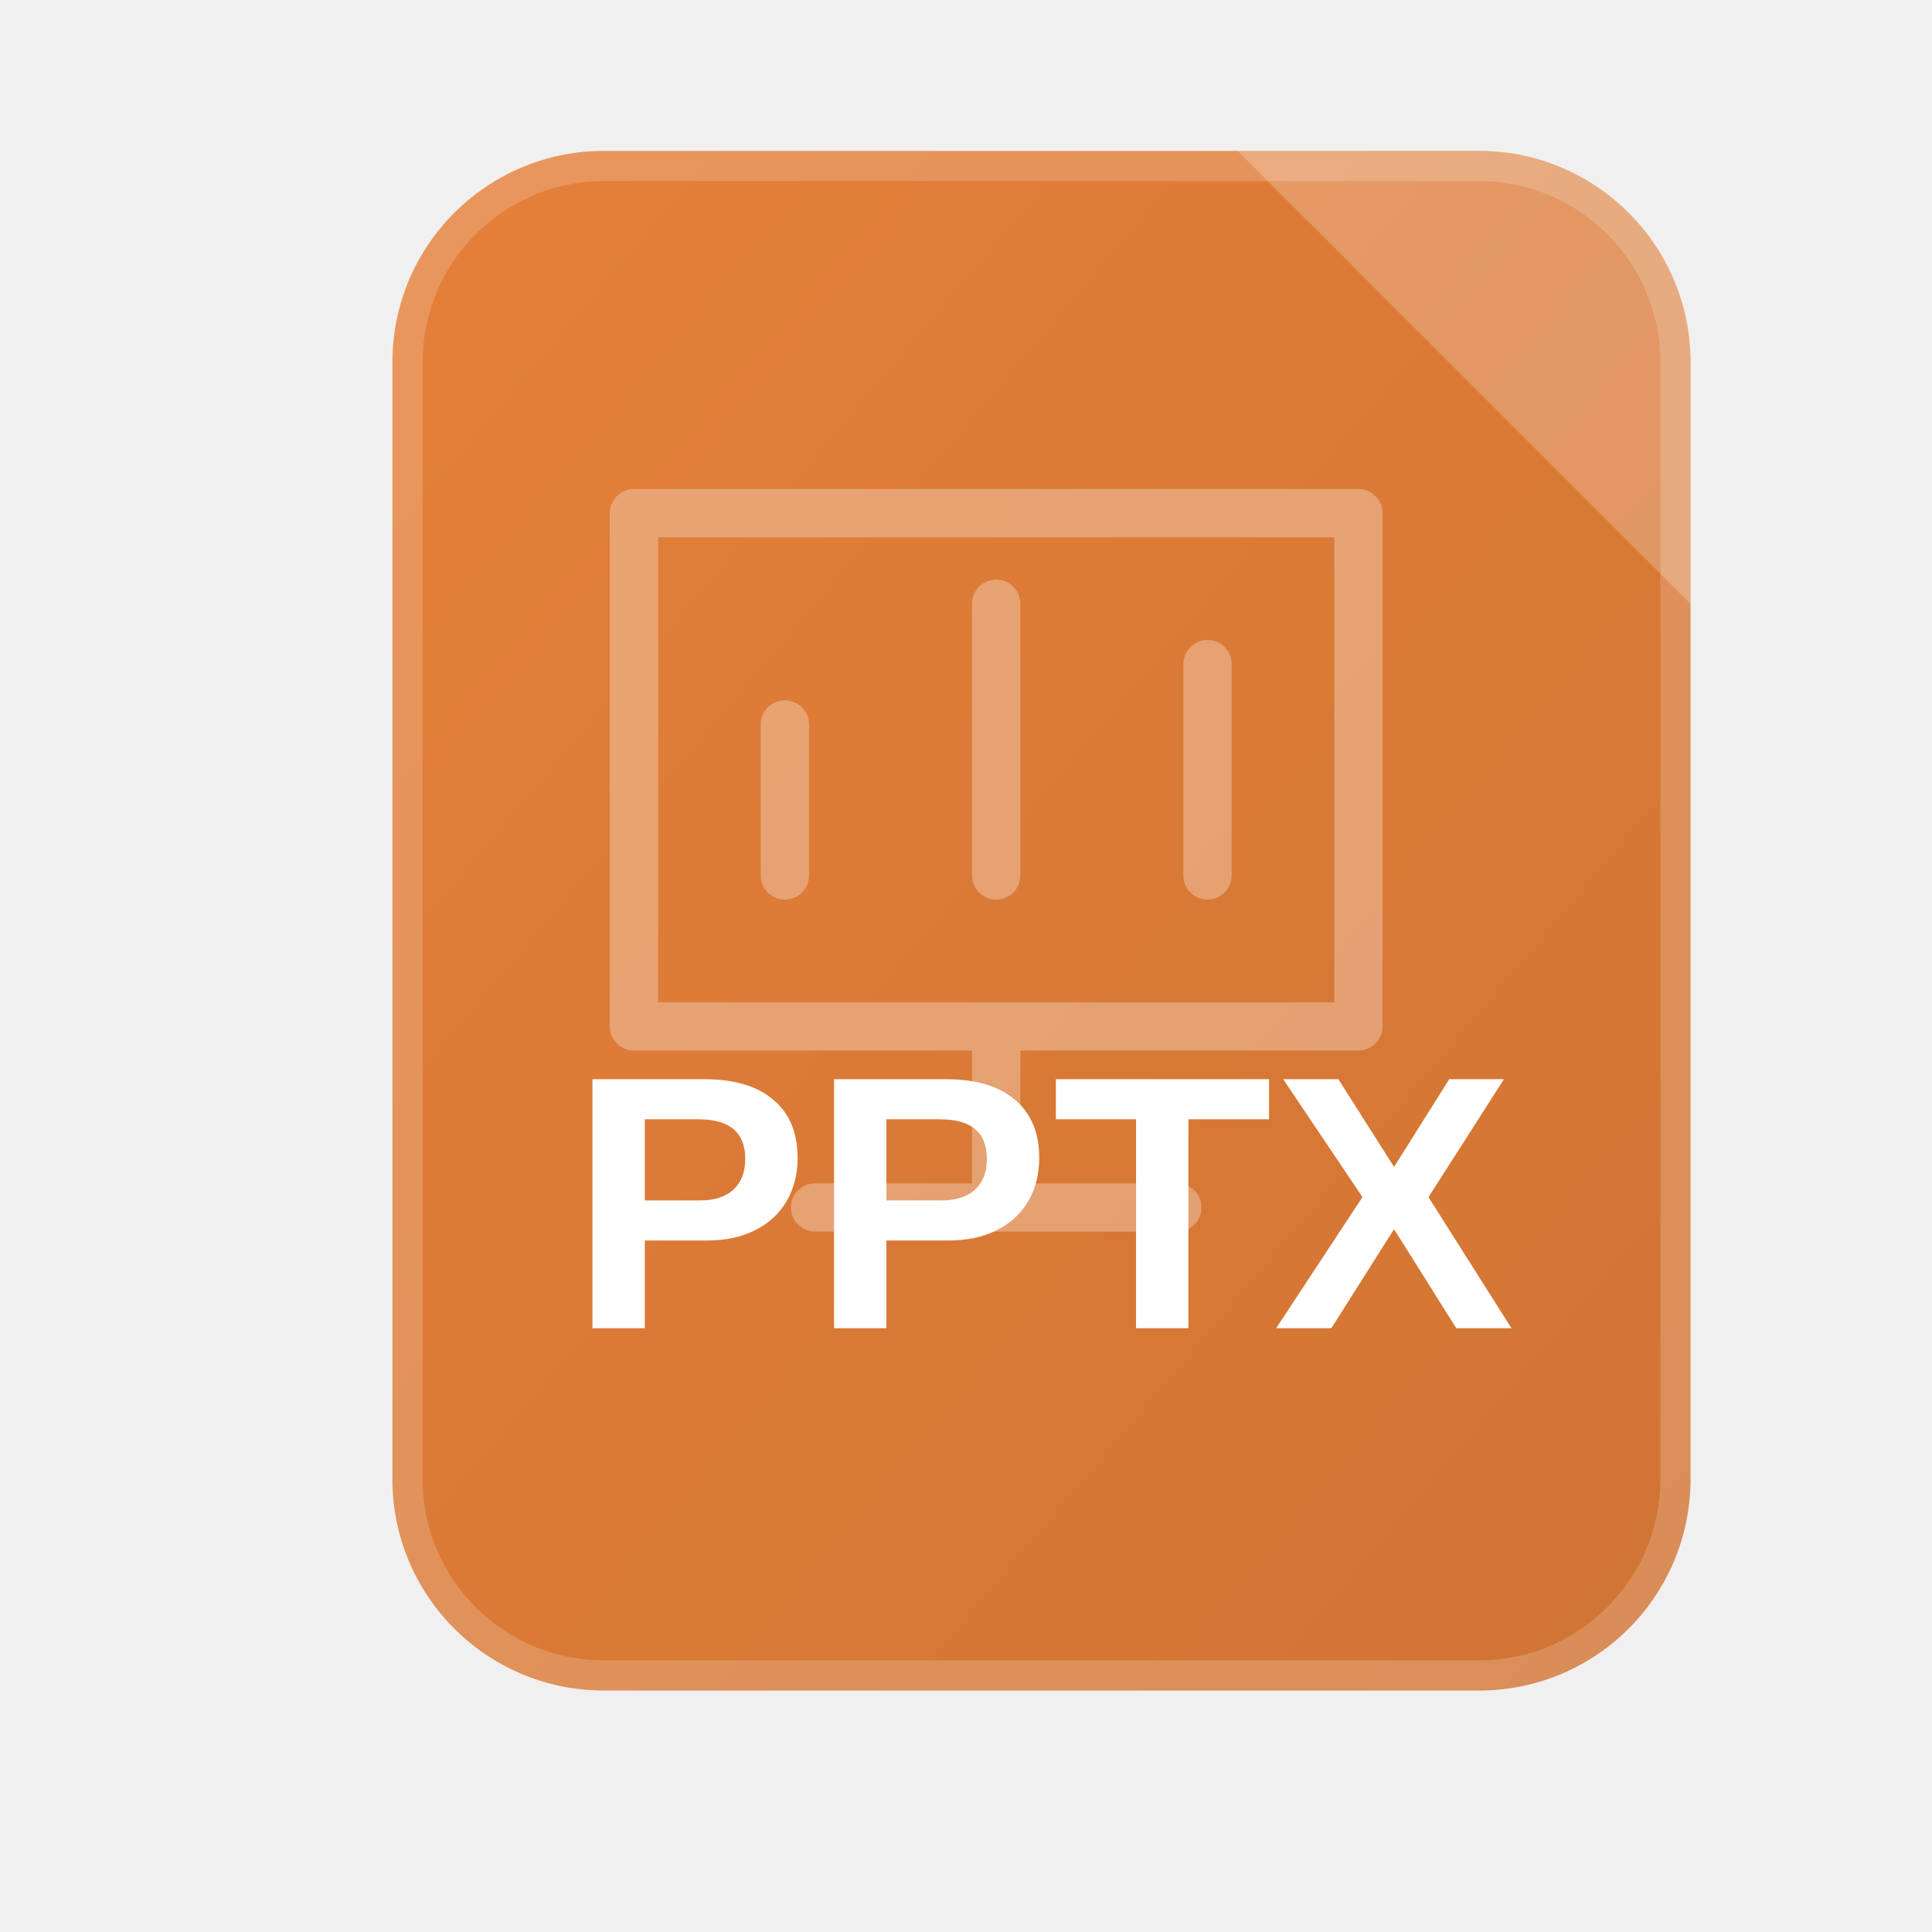
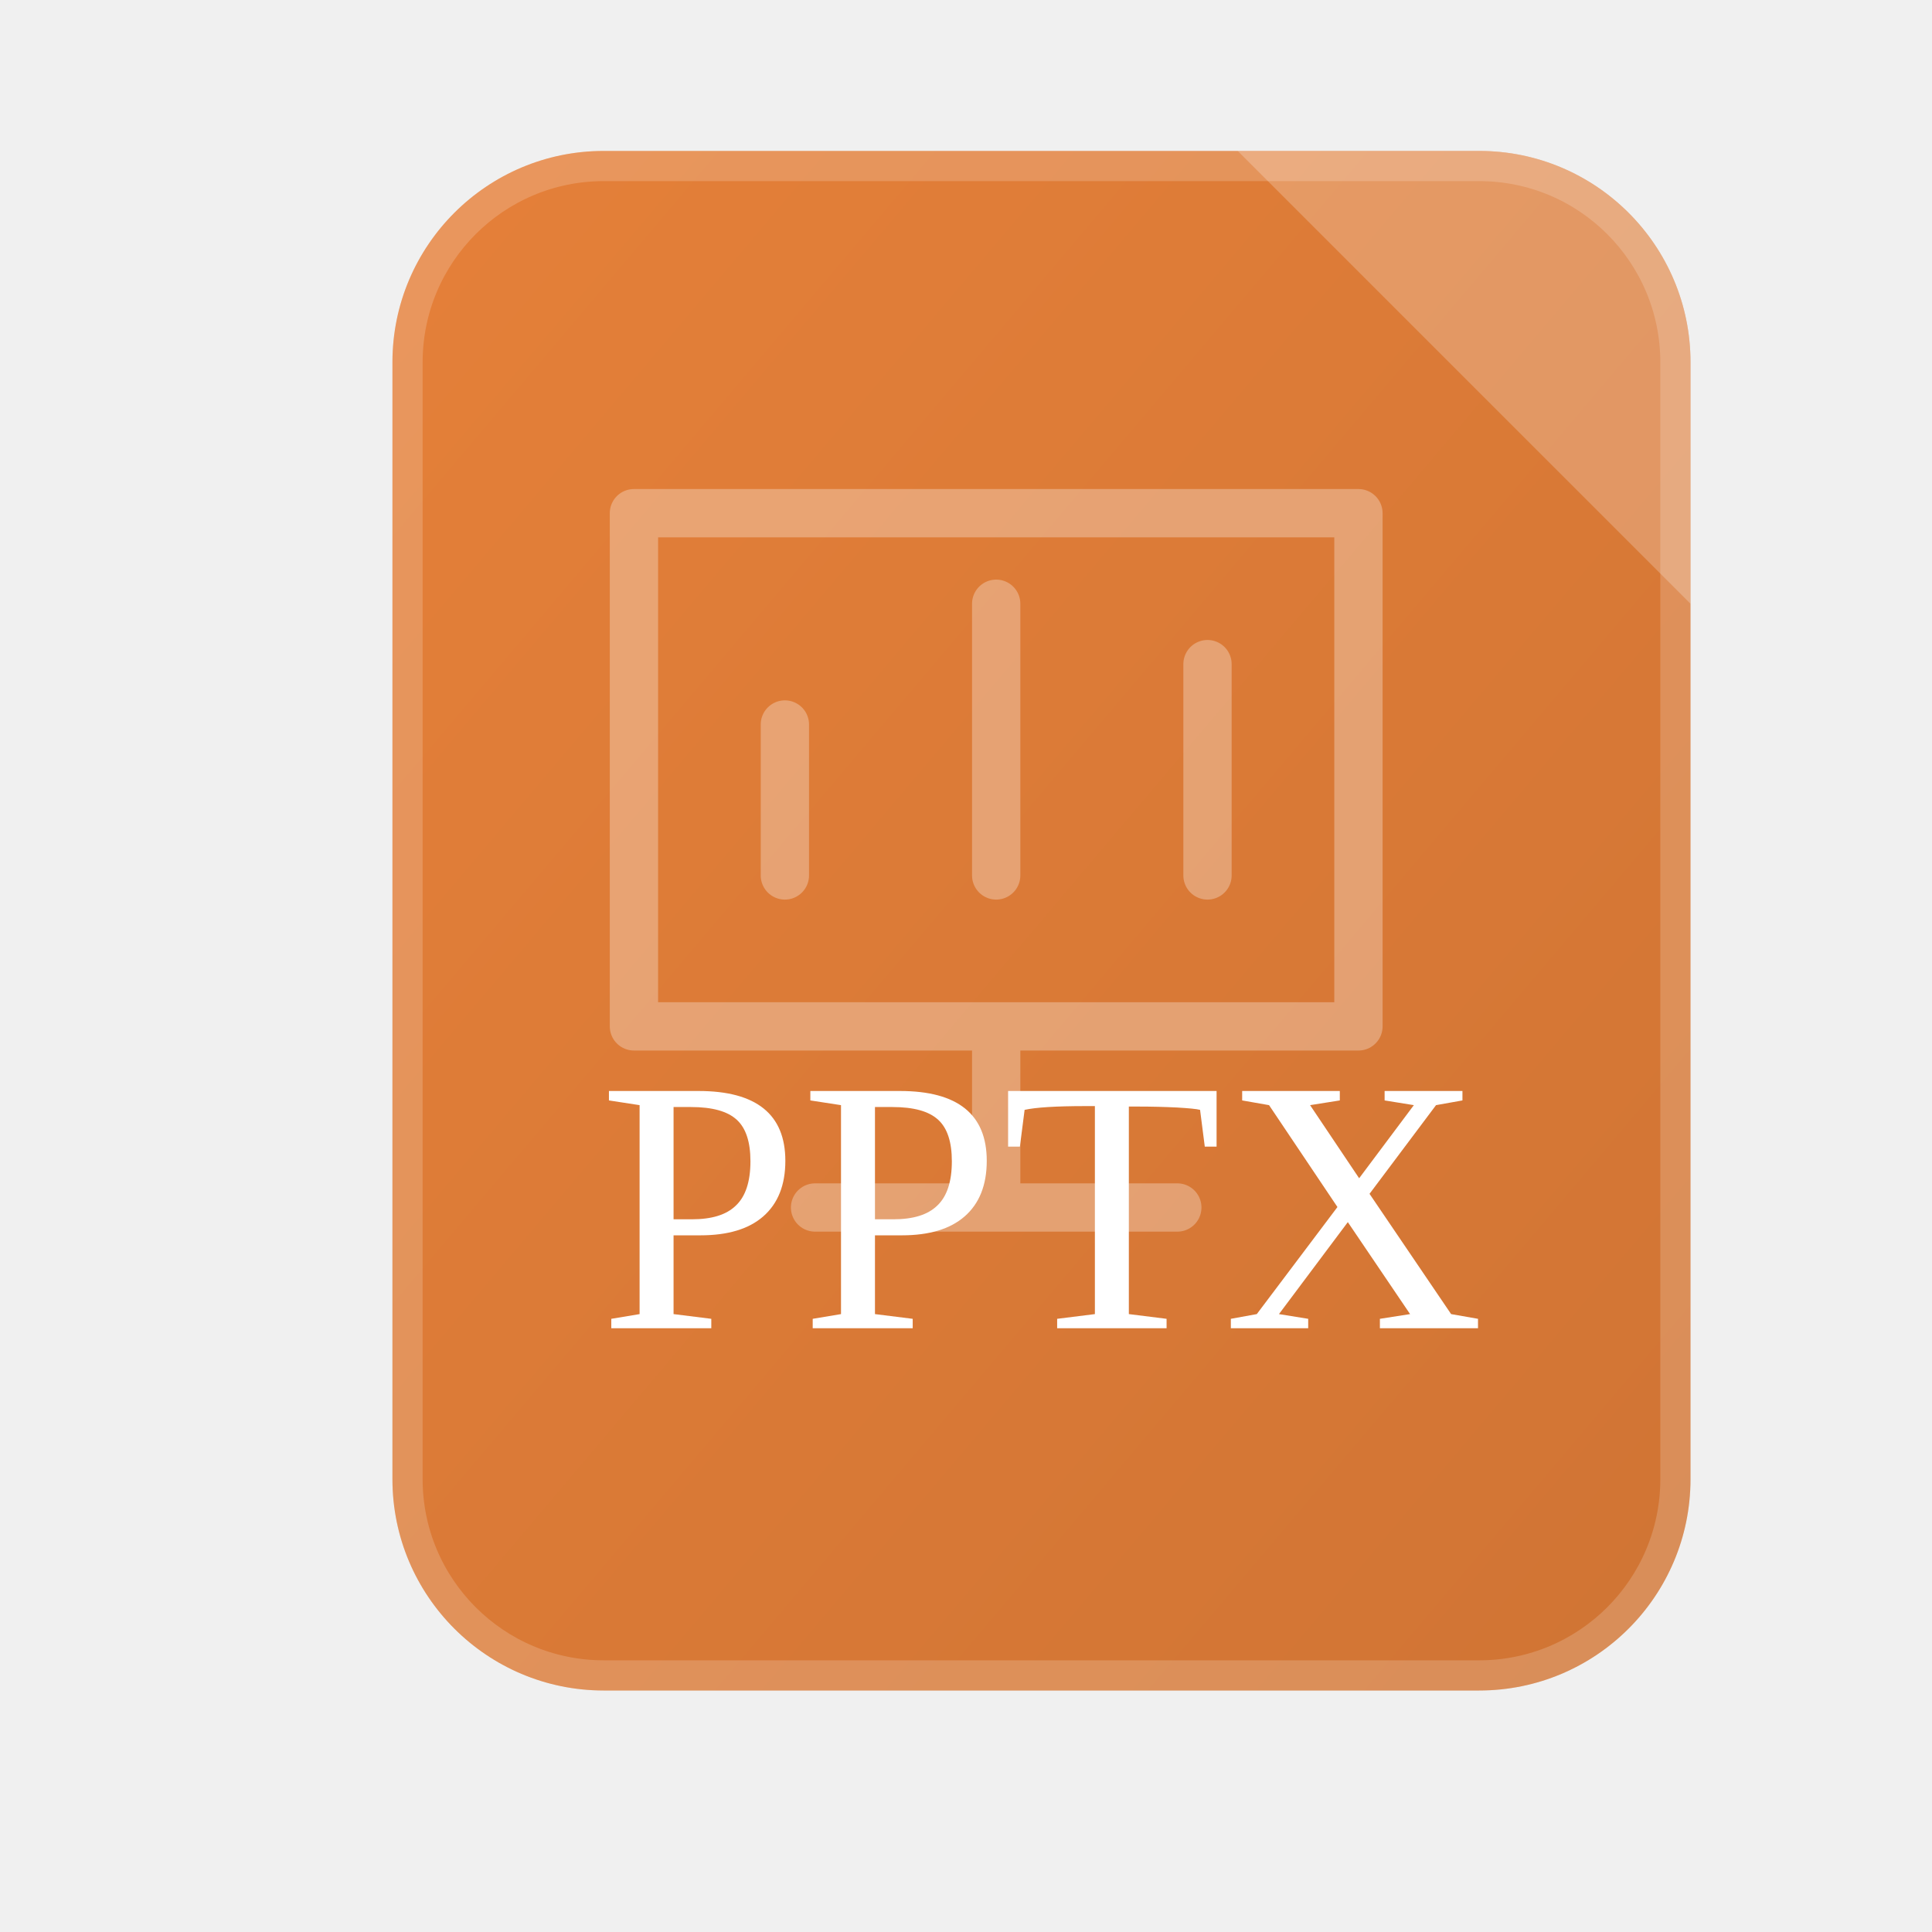
<svg xmlns="http://www.w3.org/2000/svg" viewBox="0 0 64 64">
  <defs>
    <linearGradient id="paper" x1="0" y1="0" x2="1" y2="1">
      <stop stop-color="#e58039" />
      <stop offset="1" stop-color="#d07434" />
    </linearGradient>
  </defs>
  <rect x="13" y="5" width="43" height="51" rx="7" fill="url(#paper)" />
  <path d="M41 5h8a7 7 0 0 1 7 7v8z" fill="#ffffff" fill-opacity=".23" />
  <rect x="13.5" y="5.5" width="42" height="50" rx="6.5" fill="none" stroke="#ffffff" stroke-opacity=".18" />
  <g transform="translate(0,-11)" opacity=".3" fill="none" stroke="#ffffff" stroke-width="1.6" stroke-linecap="round" stroke-linejoin="round">
    <path d="M21 28h24v17H21zM33 45v6m-6 0h12" />
    <path d="M26 40v-5m7 5V31m7 9v-7" />
  </g>
-   <text x="34.5" y="44" text-anchor="middle" font-family="PingFang SC,Arial,sans-serif" font-size="12" font-weight="600" fill="#ffffff">PPTX</text>
+   <text x="34.5" y="44" text-anchor="middle" font-size="12" font-weight="500" fill="#ffffff">PPTX</text>
</svg>
